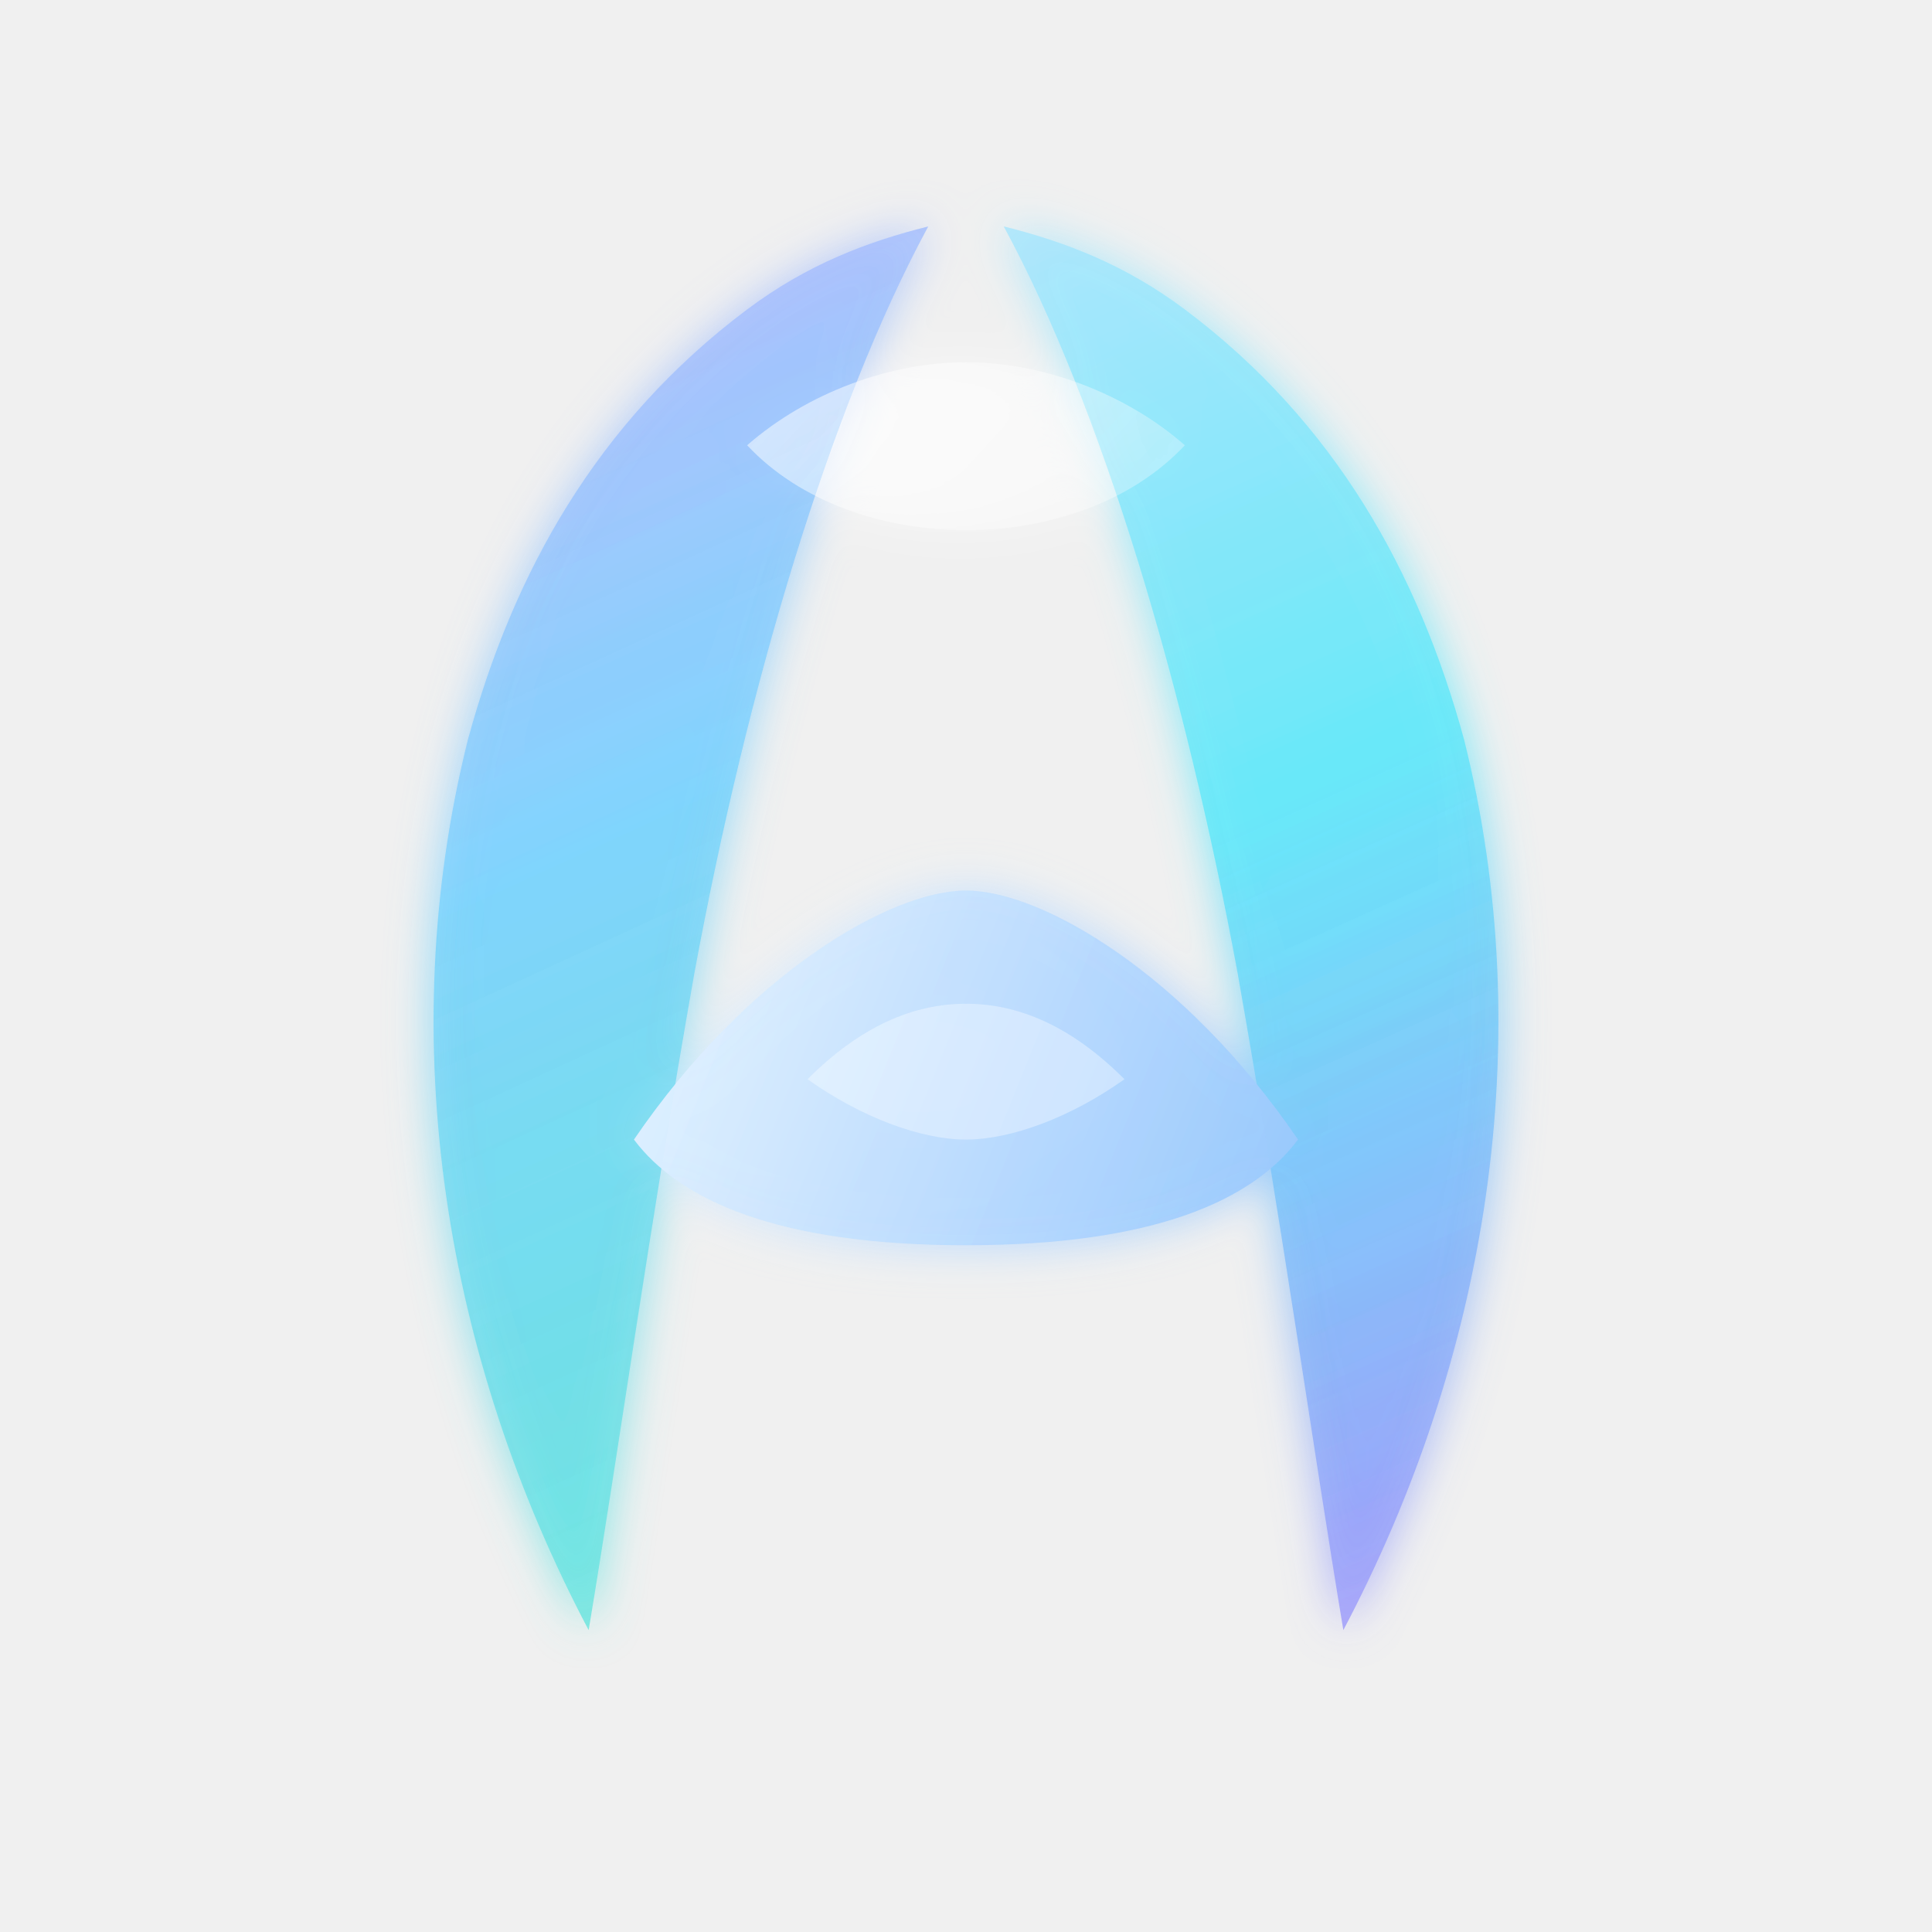
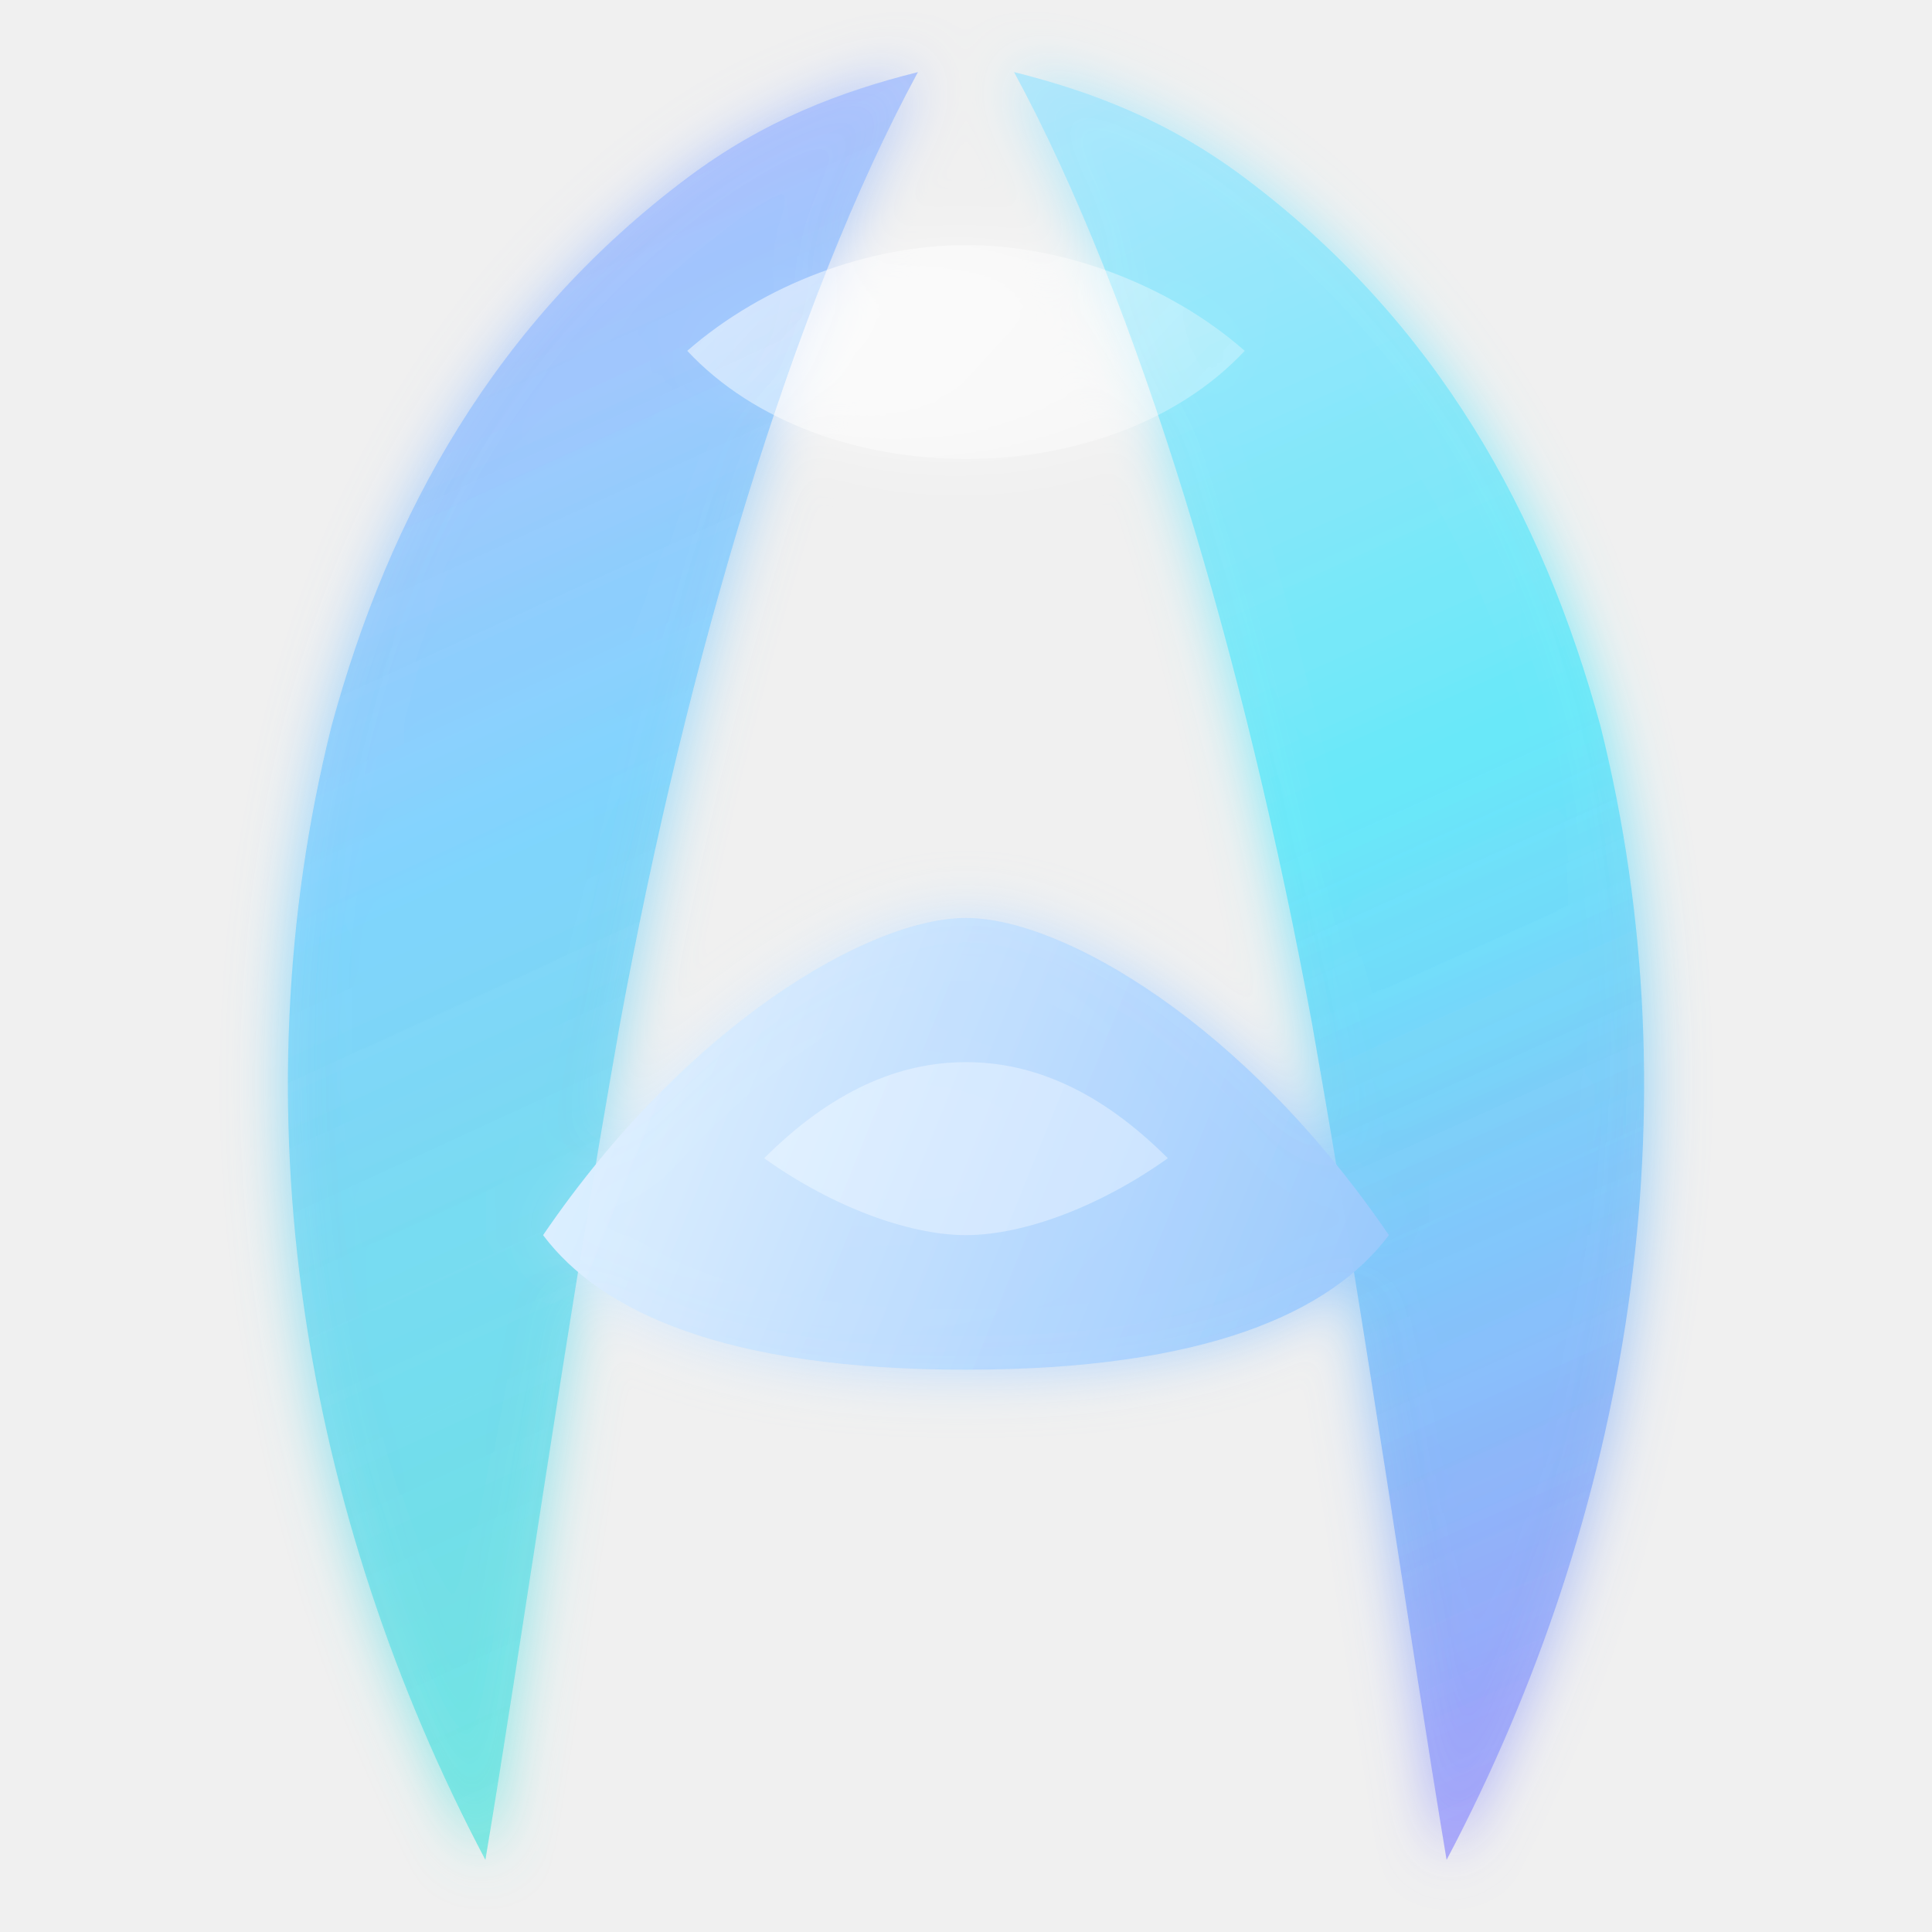
- <svg xmlns="http://www.w3.org/2000/svg" viewBox="0 0 512 512" fill="none" role="img" aria-label="AIRuntime">
+ <svg xmlns="http://www.w3.org/2000/svg" viewBox="55 45 402 402" fill="none" role="img" aria-label="AIRuntime">
  <defs>
    <linearGradient id="ar-left" x1="96" y1="48" x2="280" y2="448" gradientUnits="userSpaceOnUse">
      <stop stop-color="#C4B5FD" stop-opacity="0.95" />
      <stop offset="0.42" stop-color="#7DD3FC" stop-opacity="0.9" />
      <stop offset="1" stop-color="#5EEAD4" stop-opacity="0.82" />
    </linearGradient>
    <linearGradient id="ar-right" x1="232" y1="40" x2="416" y2="448" gradientUnits="userSpaceOnUse">
      <stop stop-color="#BAE6FD" />
      <stop offset="0.45" stop-color="#67E8F9" />
      <stop offset="1" stop-color="#A78BFA" stop-opacity="0.88" />
    </linearGradient>
    <linearGradient id="ar-cross" x1="152" y1="228" x2="360" y2="312" gradientUnits="userSpaceOnUse">
      <stop stop-color="#F0F9FF" />
      <stop offset="1" stop-color="#93C5FD" />
    </linearGradient>
    <linearGradient id="ar-highlight" x1="180" y1="120" x2="332" y2="260" gradientUnits="userSpaceOnUse">
      <stop stop-color="#FFFFFF" stop-opacity="0.55" />
      <stop offset="1" stop-color="#FFFFFF" stop-opacity="0" />
    </linearGradient>
    <filter id="ar-glow" x="-20%" y="-20%" width="140%" height="140%">
      <feGaussianBlur stdDeviation="6" result="blur" />
      <feMerge>
        <feMergeNode in="blur" />
        <feMergeNode in="SourceGraphic" />
      </feMerge>
    </filter>
  </defs>
  <g filter="url(#ar-glow)">
    <path d="M156 432C118 360 104 276 124 196C136 152 158 112 198 82C214 70 230 64 246 60C220 108 198 182 184 258C172 326 164 384 156 432Z" fill="url(#ar-left)" opacity="0.94" />
    <path d="M356 432C394 360 408 276 388 196C376 152 354 112 314 82C298 70 282 64 266 60C292 108 314 182 328 258C340 326 348 384 356 432Z" fill="url(#ar-right)" opacity="0.9" />
    <path d="M168 302C198 258 236 236 256 236C276 236 314 258 344 302C332 318 306 330 256 330C206 330 180 318 168 302Z" fill="url(#ar-cross)" opacity="0.96" />
    <path d="M198 118C214 104 236 96 256 96C276 96 298 104 314 118C286 148 226 148 198 118Z" fill="url(#ar-highlight)" />
    <path d="M214 286C228 272 242 266 256 266C270 266 284 272 298 286C284 296 268 302 256 302C244 302 228 296 214 286Z" fill="#FFFFFF" opacity="0.35" />
  </g>
</svg>
